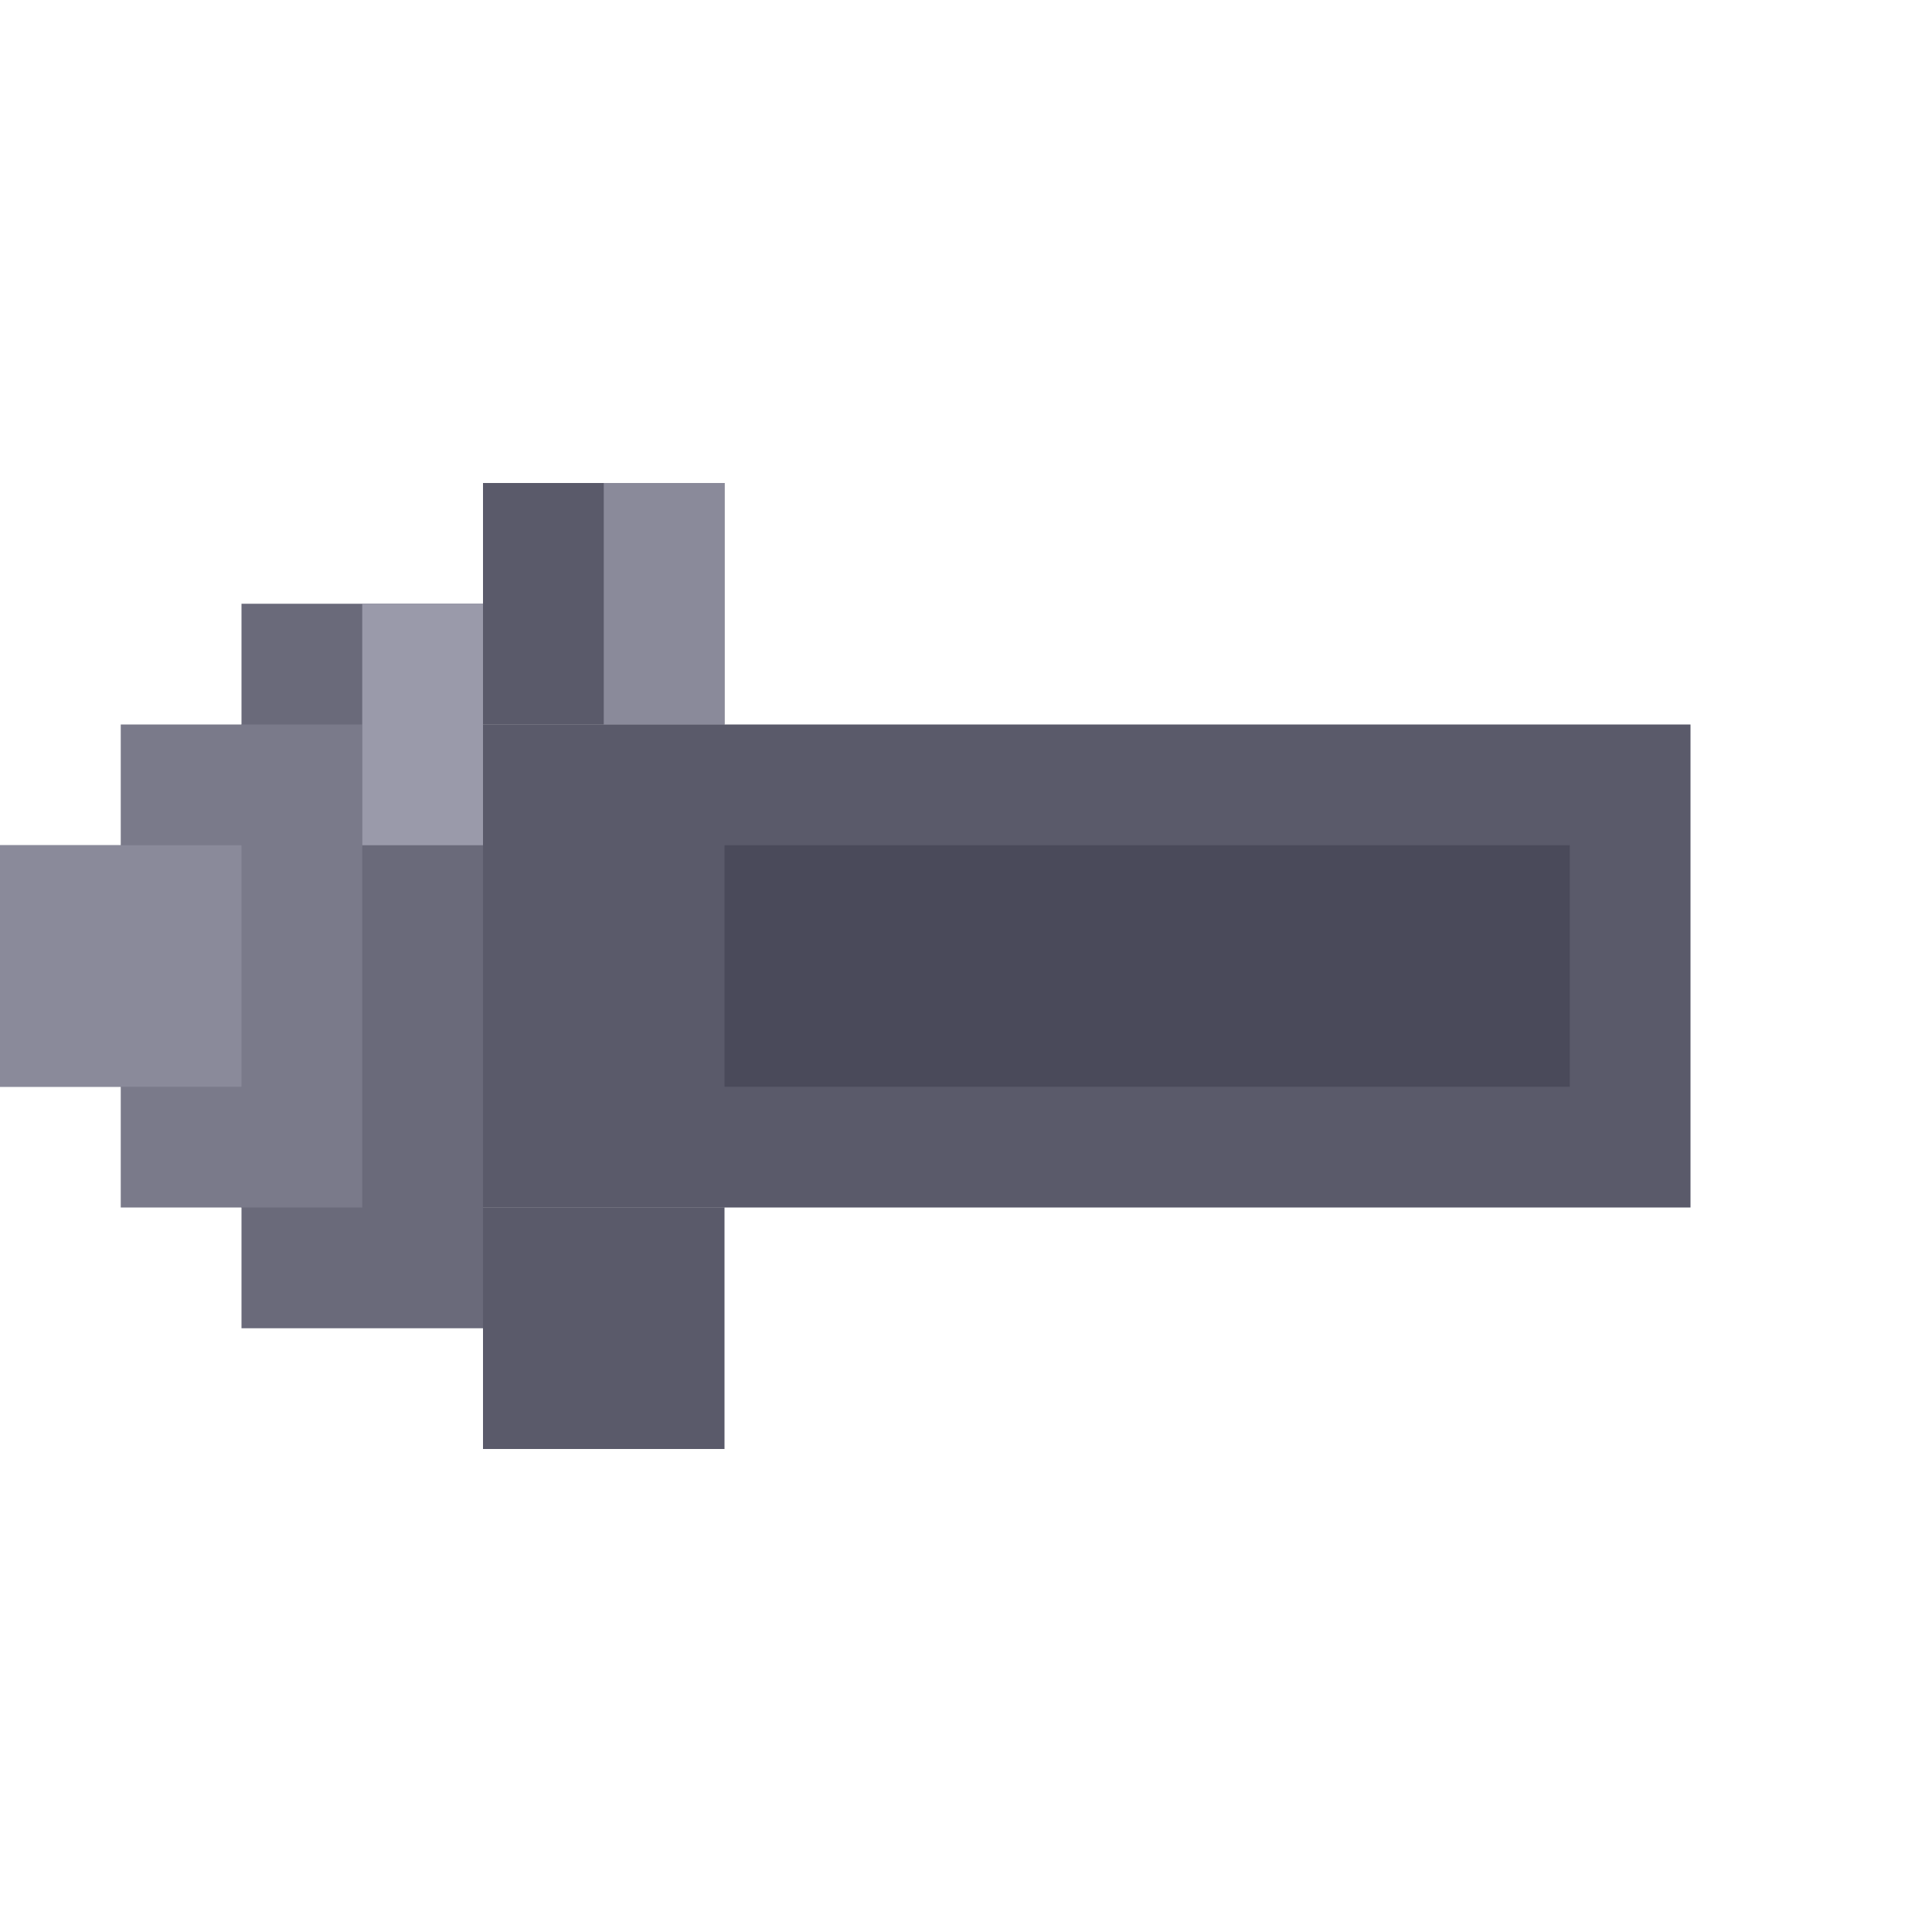
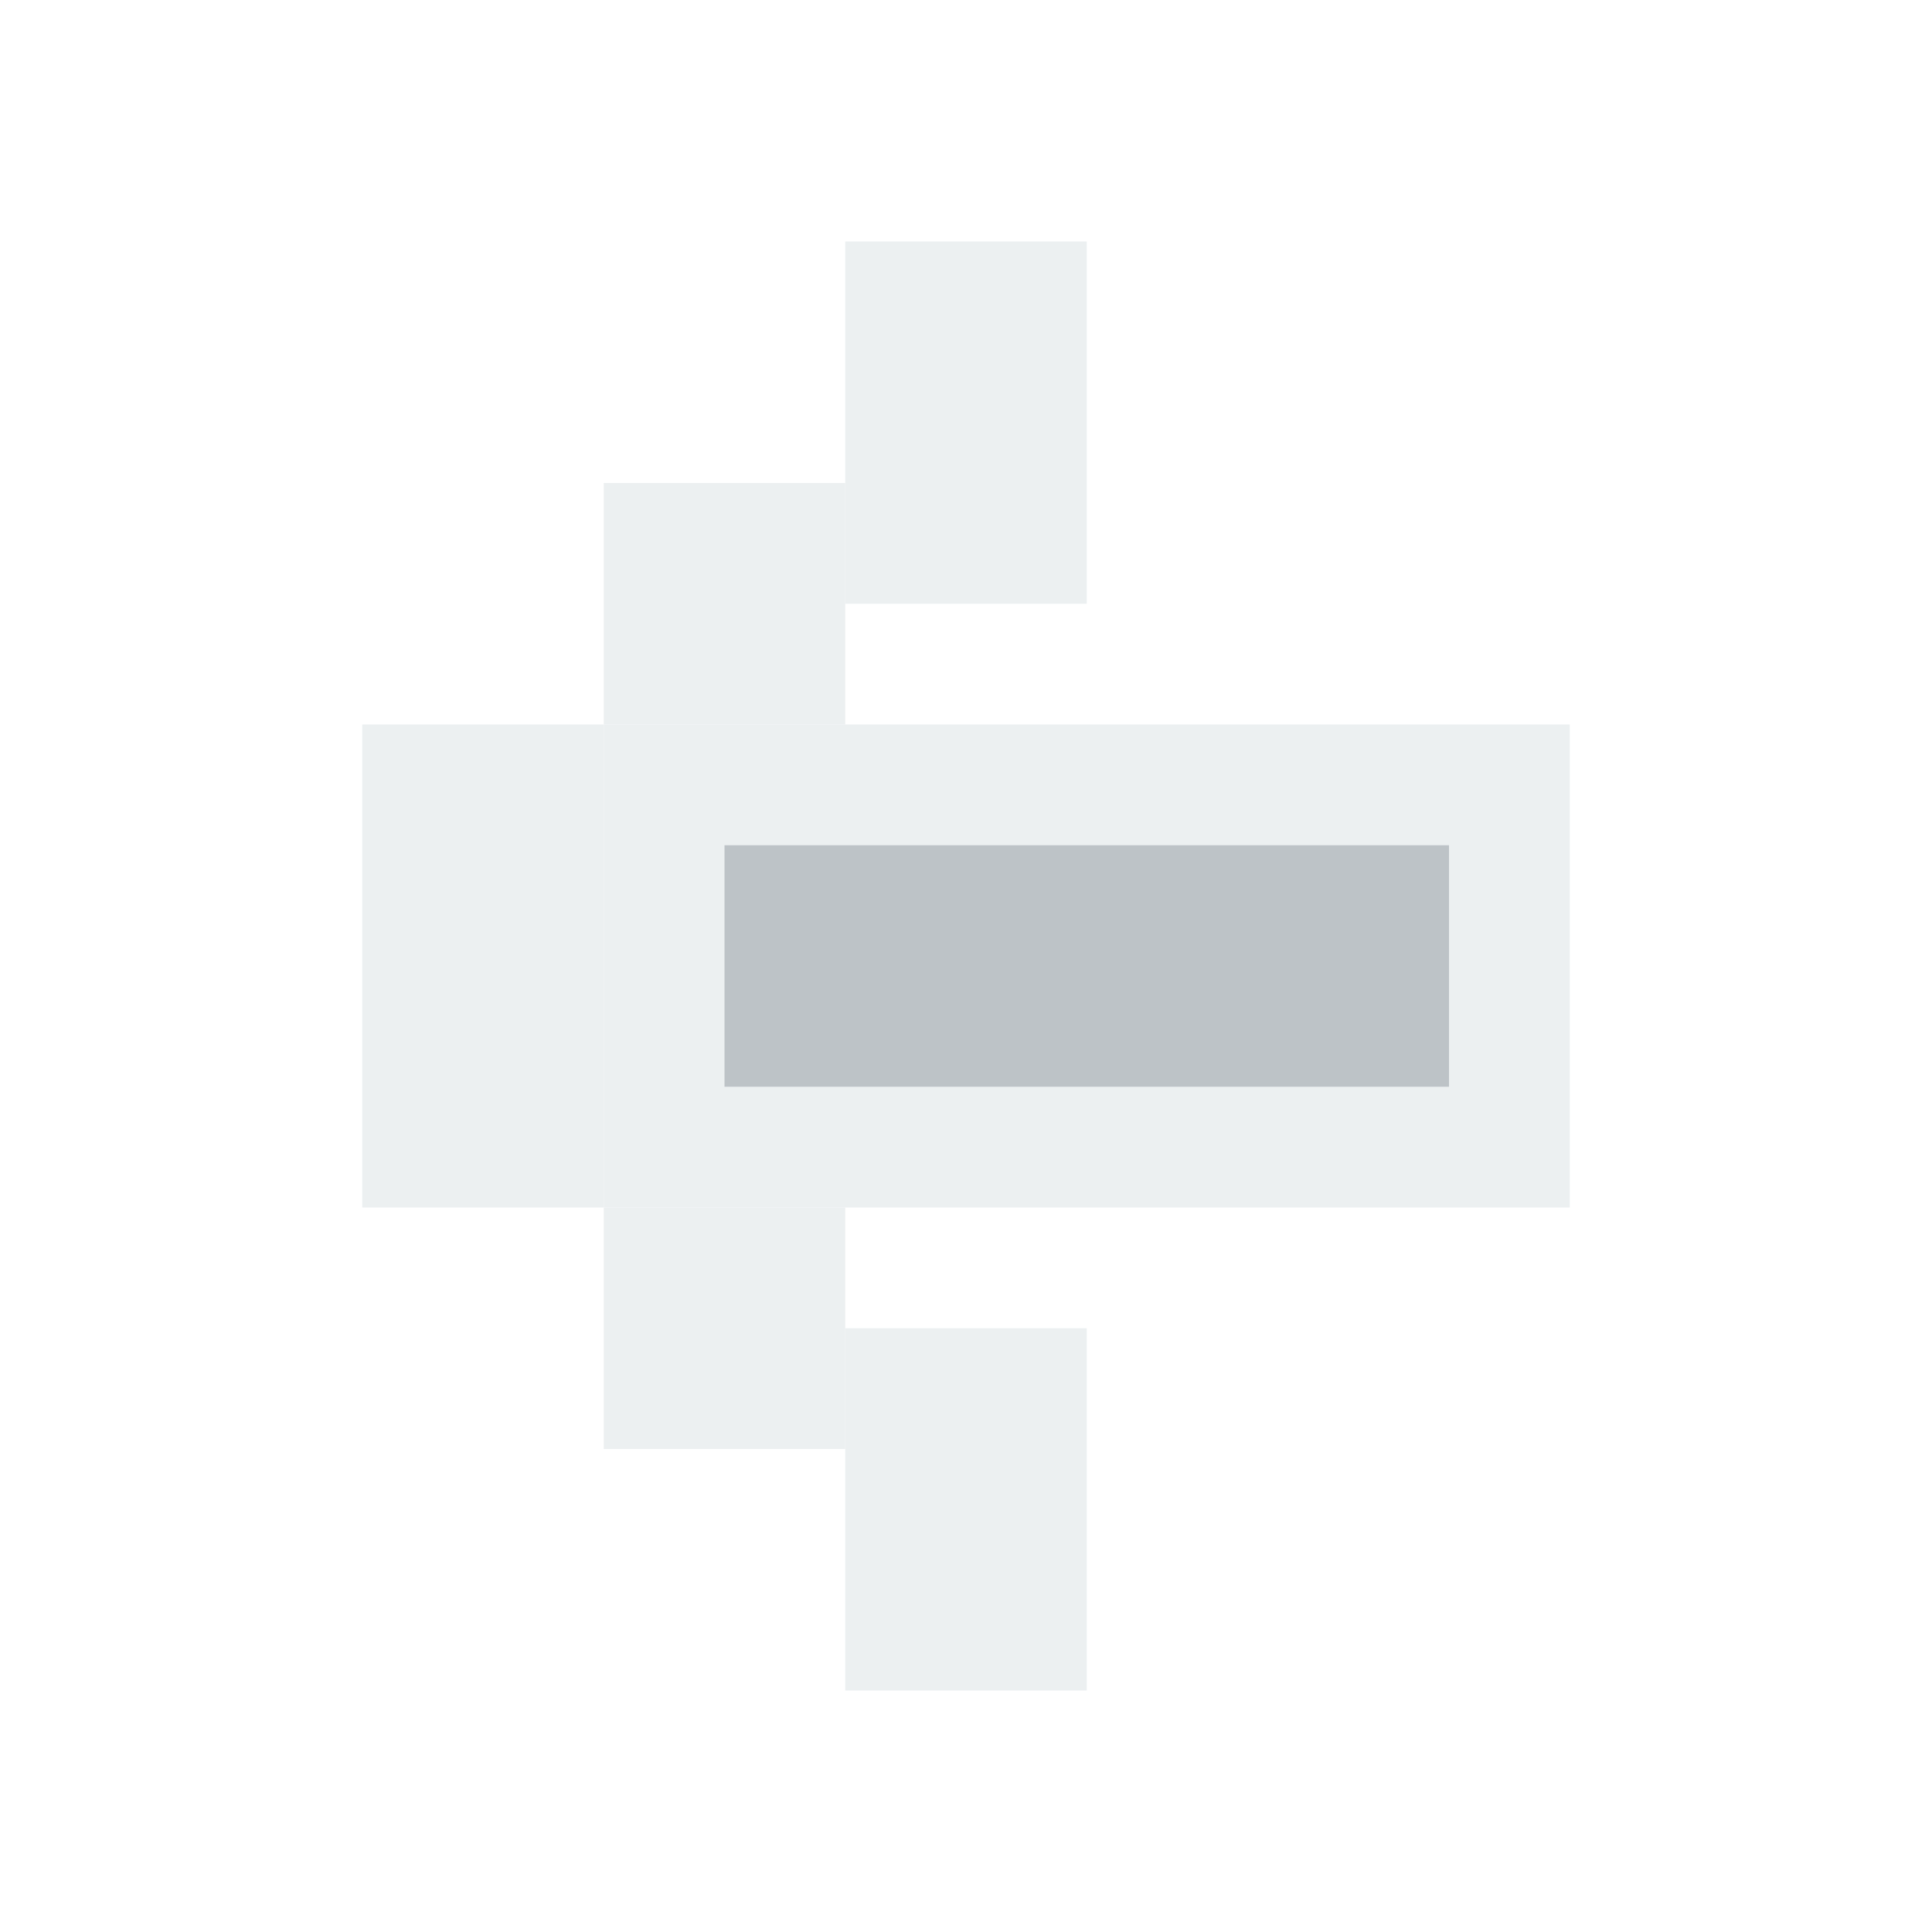
<svg xmlns="http://www.w3.org/2000/svg" viewBox="0 0 16 16" width="16" height="16">
-   <rect x="4" y="6" width="10" height="4" fill="#5a5a6a" />
-   <rect x="5" y="7" width="8" height="2" fill="#4a4a5a" />
-   <rect x="2" y="6" width="4" height="4" fill="#5a5a6a" />
-   <rect x="4" y="4" width="2" height="2" fill="#5a5a6a" />
-   <rect x="4" y="10" width="2" height="2" fill="#5a5a6a" />
-   <rect x="2" y="5" width="2" height="6" fill="#6a6a7a" />
-   <rect x="0" y="7" width="2" height="2" fill="#6a6a7a" />
-   <rect x="1" y="6" width="2" height="4" fill="#7a7a8a" />
-   <rect x="0" y="7" width="2" height="2" fill="#8a8a9a" />
-   <rect x="3" y="5" width="1" height="2" fill="#9a9aaa" />
-   <rect x="5" y="4" width="1" height="2" fill="#8a8a9a" />
+   <rect x="3" y="6" width="2" height="4" fill="#ecf0f1" />
+   <rect x="5" y="4" width="2" height="2" fill="#ecf0f1" />
+   <rect x="5" y="10" width="2" height="2" fill="#ecf0f1" />
+   <rect x="7" y="2" width="2" height="3" fill="#ecf0f1" />
+   <rect x="7" y="11" width="2" height="3" fill="#ecf0f1" />
+   <rect x="5" y="6" width="8" height="4" fill="#ecf0f1" />
+   <rect x="6" y="7" width="6" height="2" fill="#bdc3c7" />
</svg>
